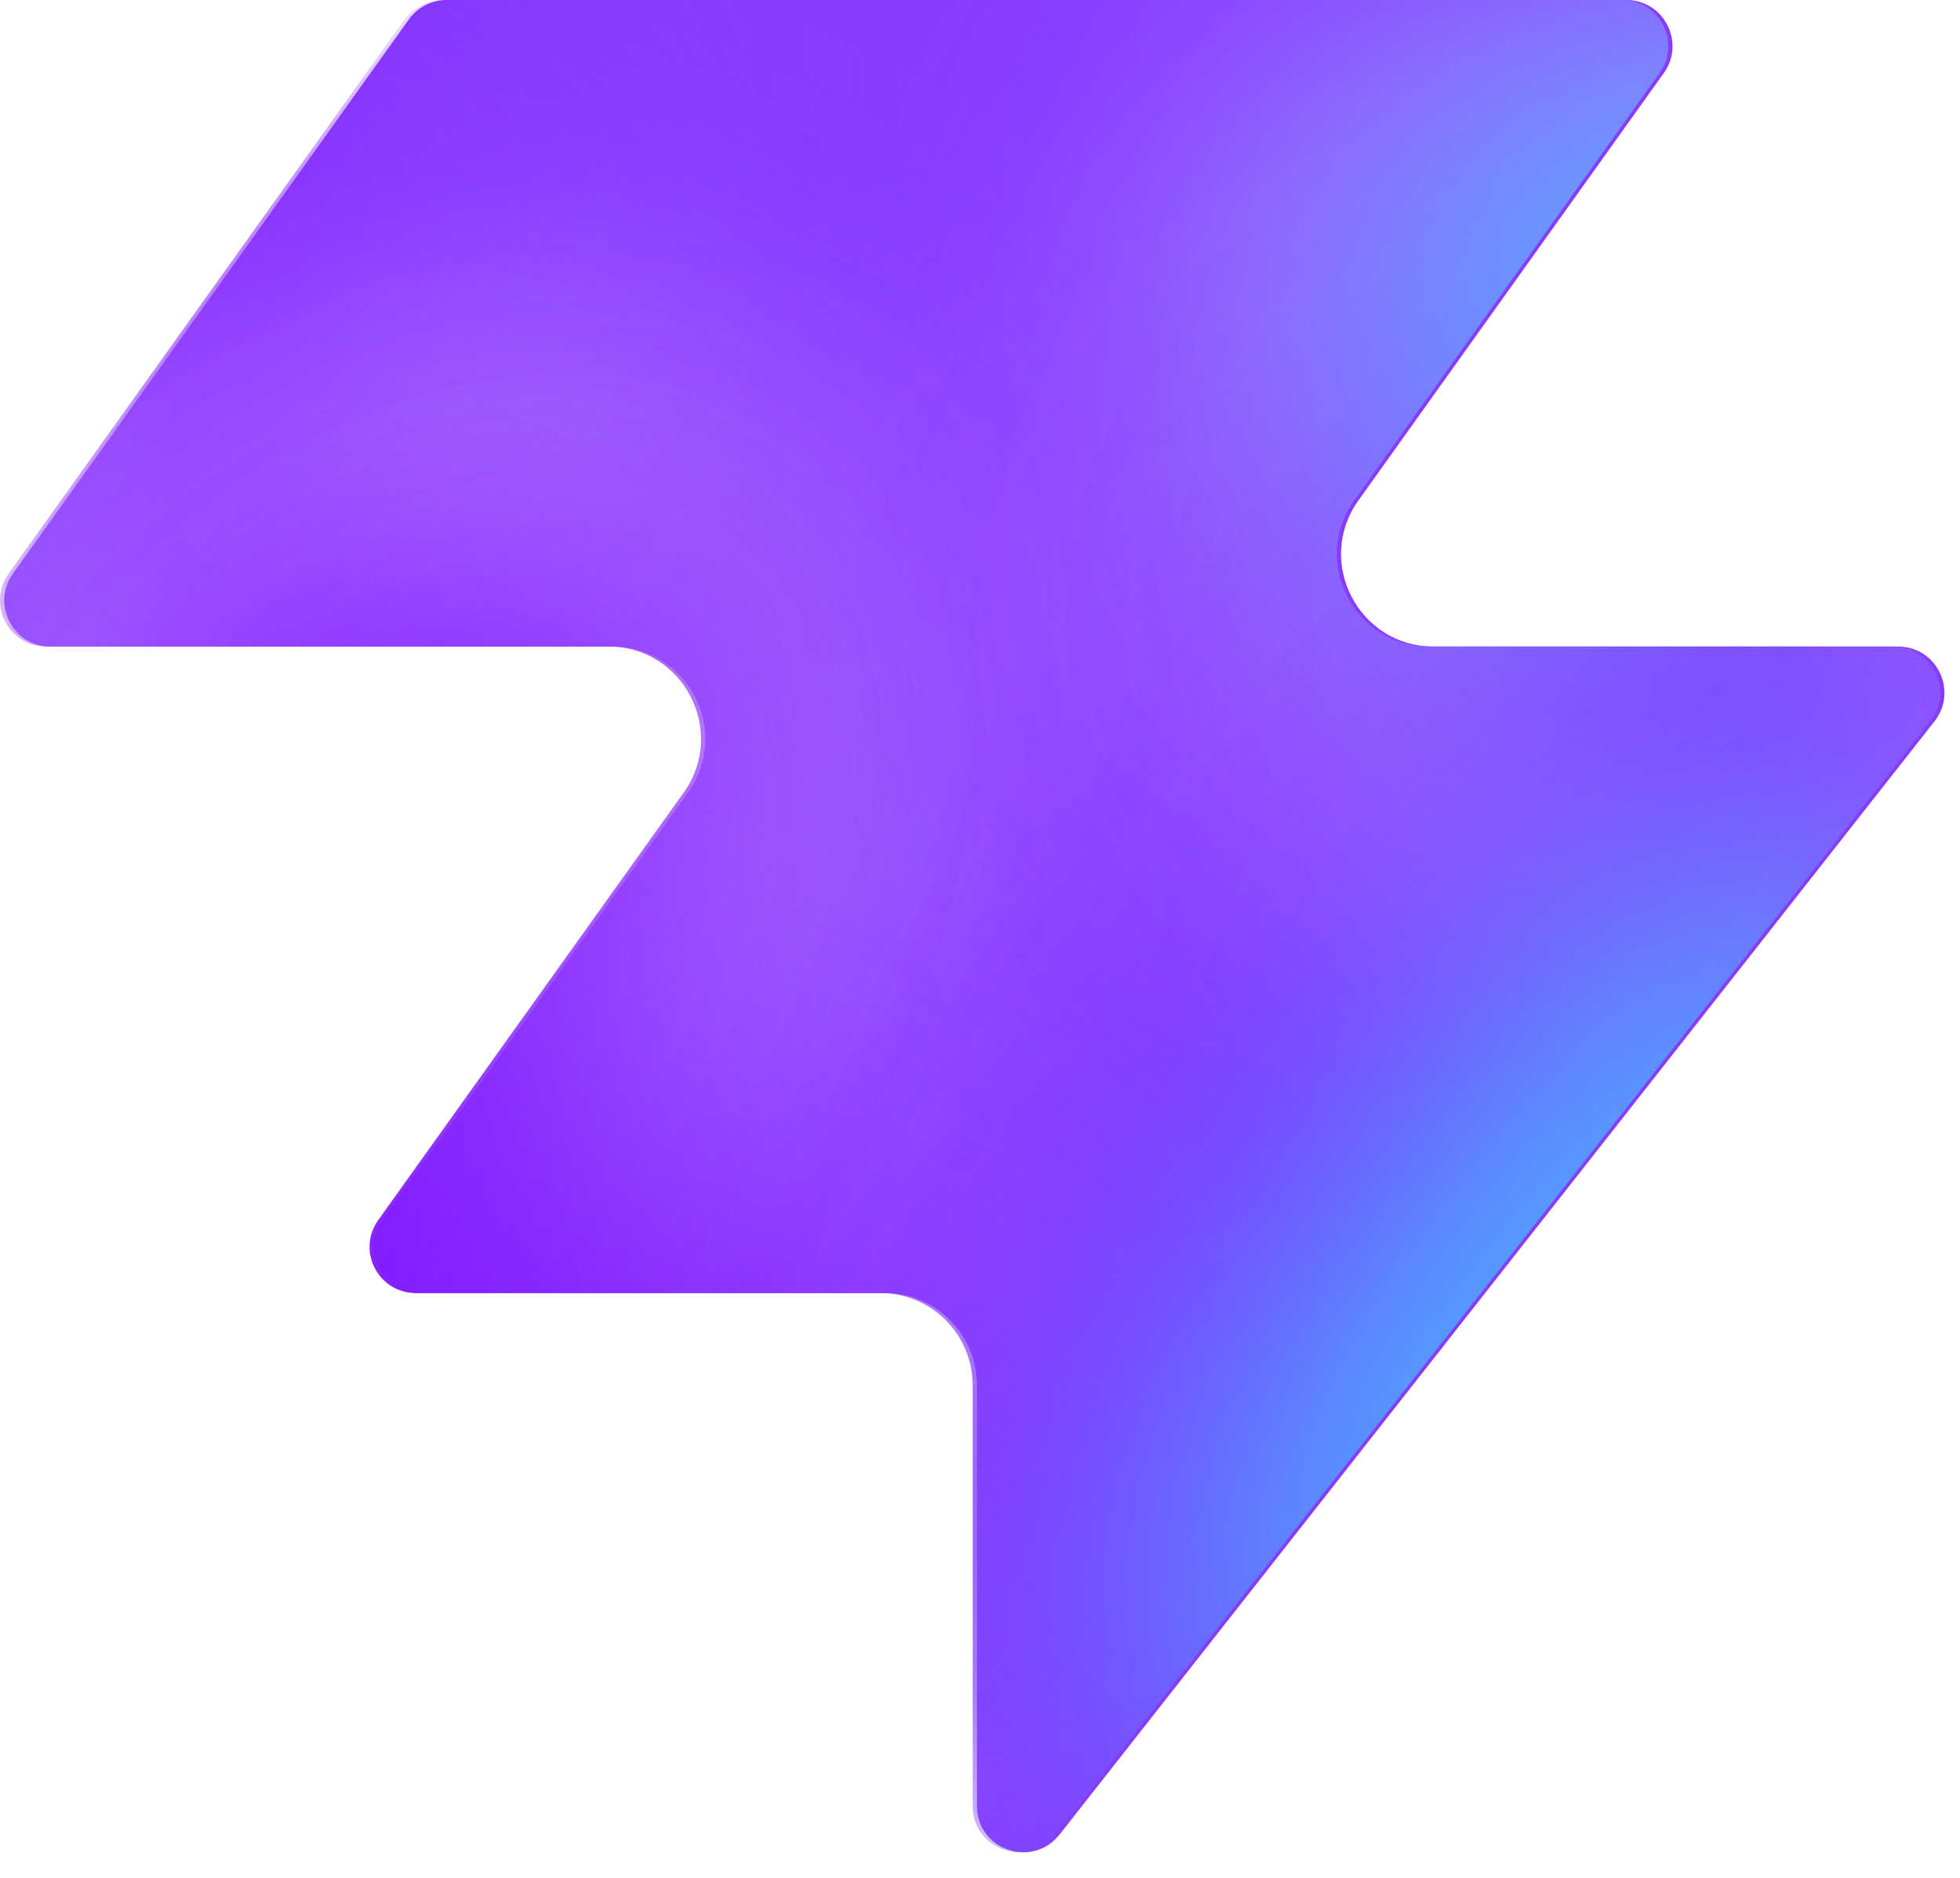
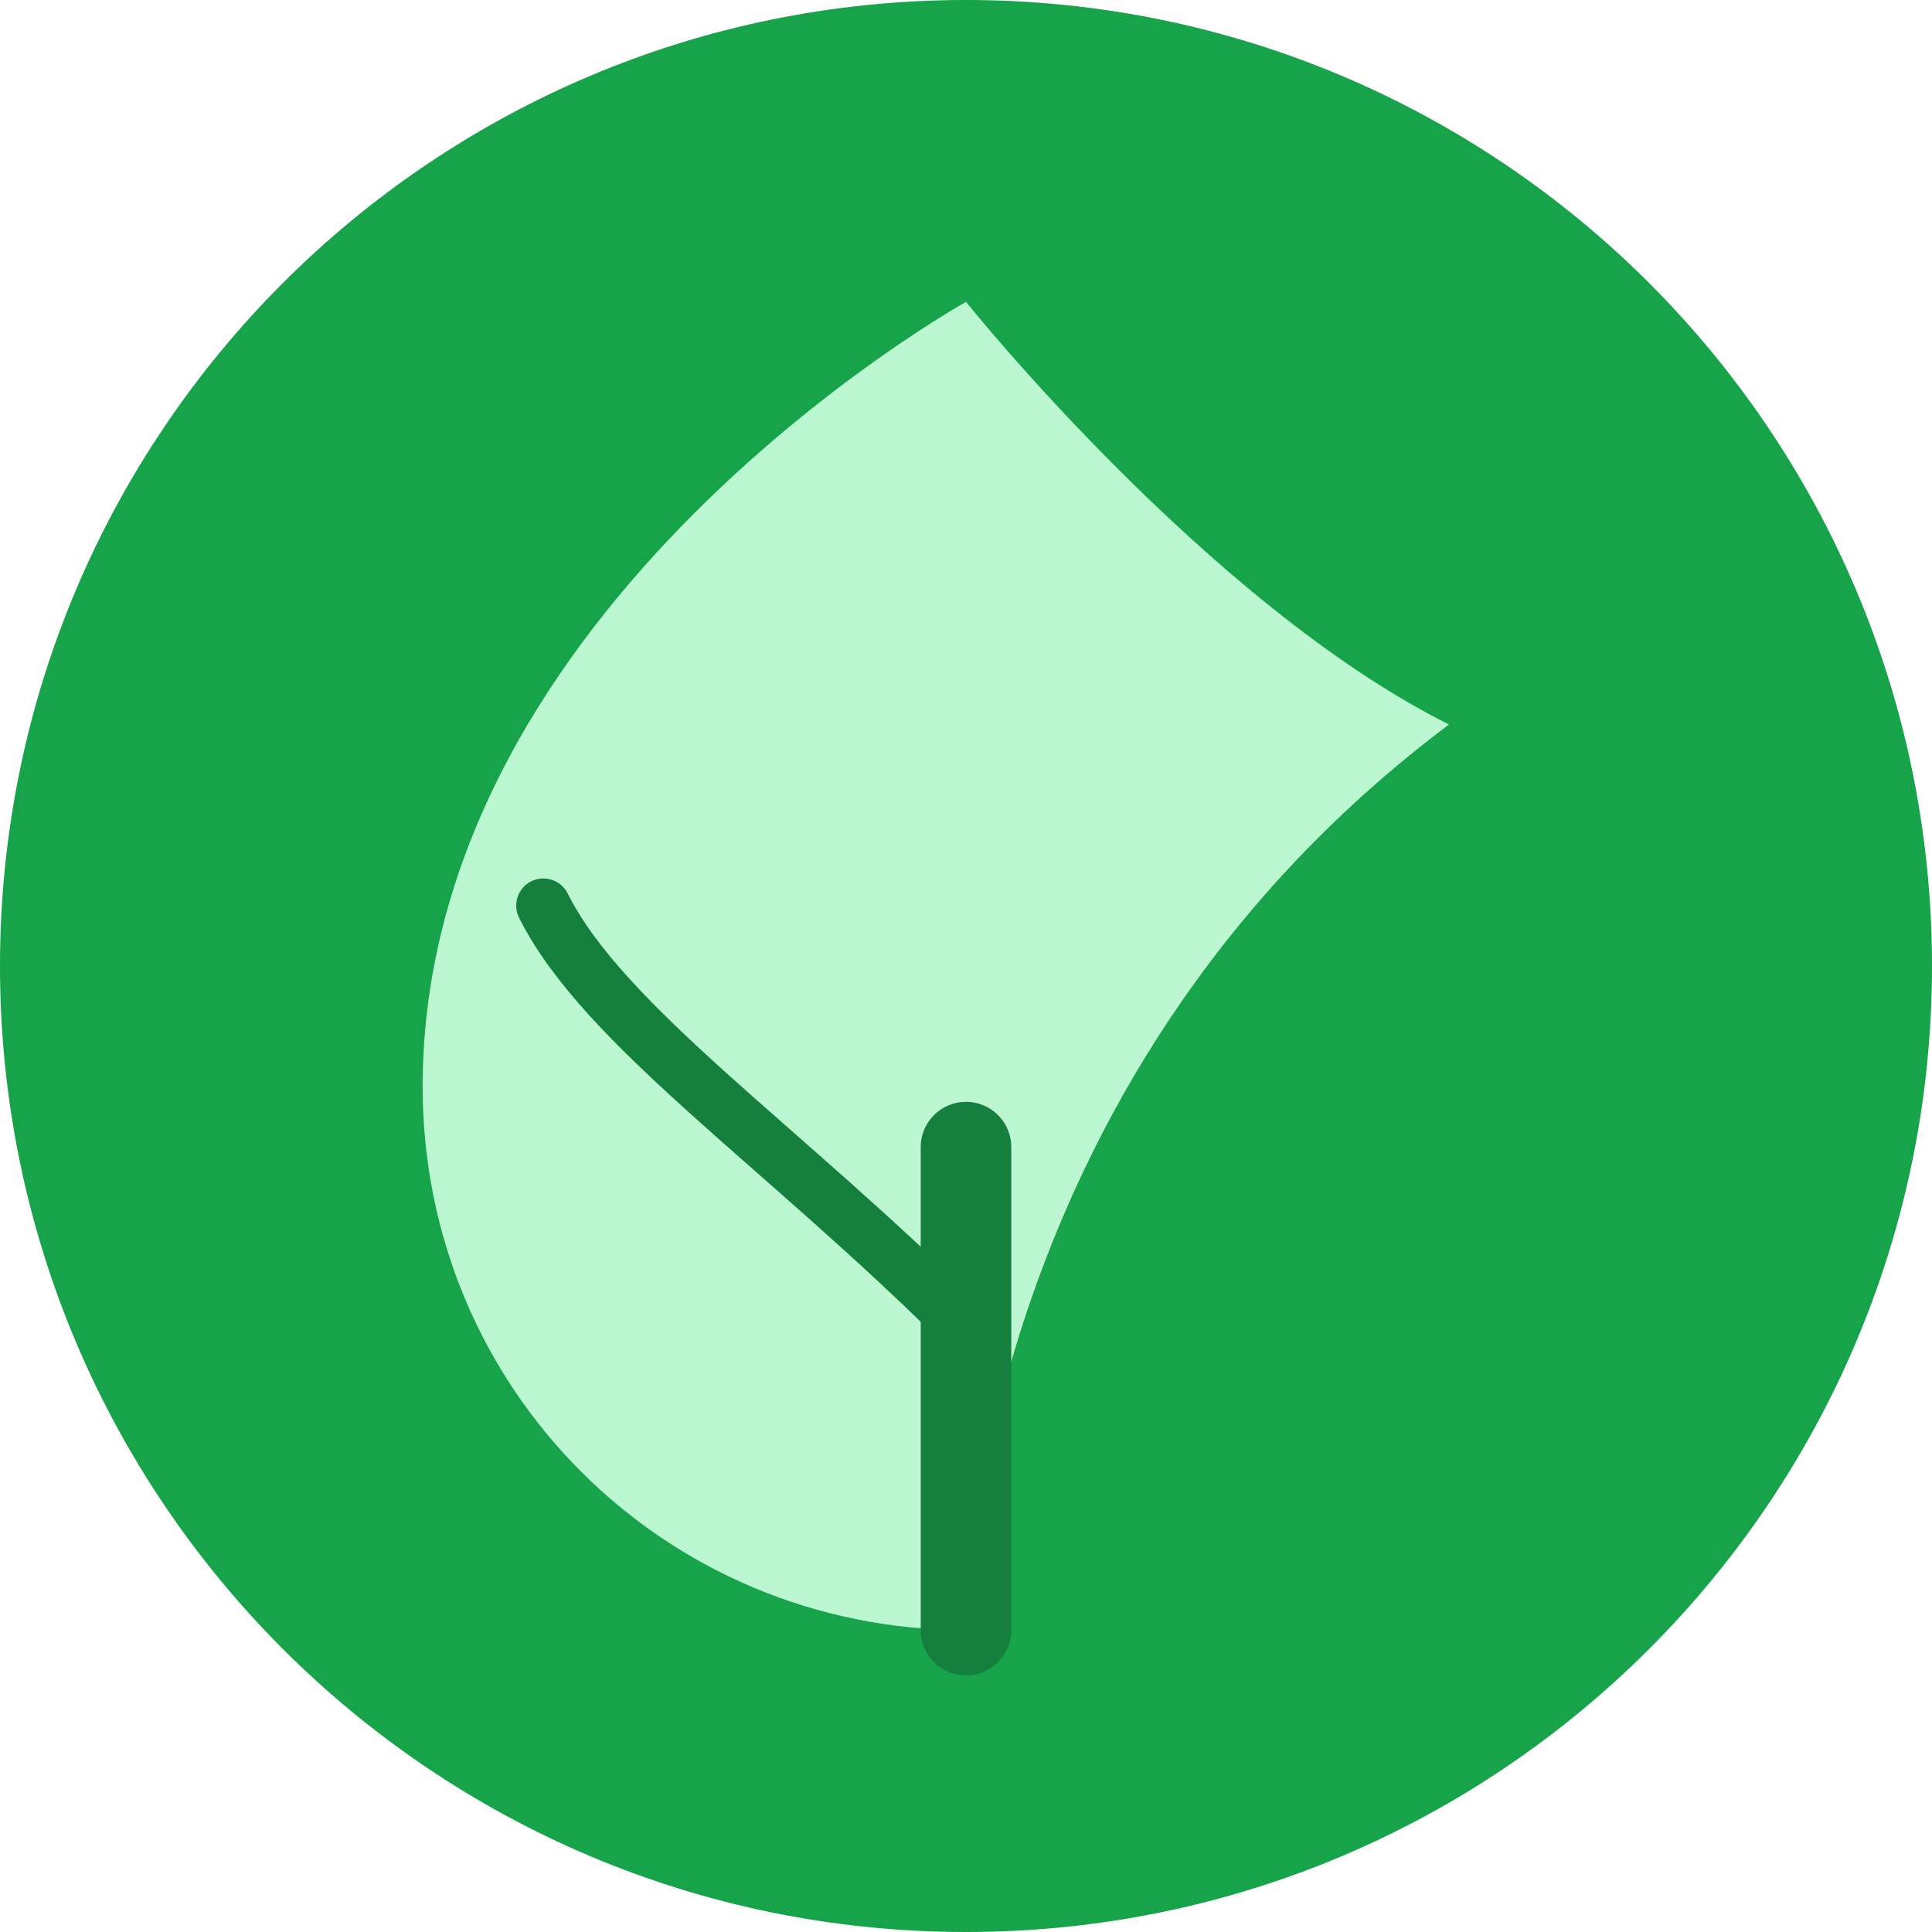
- <svg xmlns="http://www.w3.org/2000/svg" width="48" height="46" fill="none" viewBox="0 0 48 46">
-   <path fill="#863bff" d="M25.946 44.938c-.664.845-2.021.375-2.021-.698V33.937a2.26 2.26 0 0 0-2.262-2.262H10.287c-.92 0-1.456-1.04-.92-1.788l7.48-10.471c1.07-1.497 0-3.578-1.842-3.578H1.237c-.92 0-1.456-1.04-.92-1.788L10.013.474c.214-.297.556-.474.92-.474h28.894c.92 0 1.456 1.04.92 1.788l-7.48 10.471c-1.07 1.498 0 3.579 1.842 3.579h11.377c.943 0 1.473 1.088.89 1.83L25.947 44.94z" style="fill:#863bff;fill:color(display-p3 .525 .23 1);fill-opacity:1" />
-   <mask id="a" width="48" height="46" x="0" y="0" maskUnits="userSpaceOnUse" style="mask-type:alpha">
-     <path fill="#000" d="M25.842 44.938c-.664.844-2.021.375-2.021-.698V33.937a2.26 2.26 0 0 0-2.262-2.262H10.183c-.92 0-1.456-1.04-.92-1.788l7.48-10.471c1.07-1.498 0-3.579-1.842-3.579H1.133c-.92 0-1.456-1.04-.92-1.787L9.91.473c.214-.297.556-.474.92-.474h28.894c.92 0 1.456 1.04.92 1.788l-7.48 10.471c-1.07 1.498 0 3.578 1.842 3.578h11.377c.943 0 1.473 1.088.89 1.832L25.843 44.94z" style="fill:#000;fill-opacity:1" />
-   </mask>
-   <g mask="url(#a)">
-     <g filter="url(#b)">
-       <ellipse cx="5.508" cy="14.704" fill="#ede6ff" rx="5.508" ry="14.704" style="fill:#ede6ff;fill:color(display-p3 .927 .903 1);fill-opacity:1" transform="matrix(.00324 1 1 -.00324 -4.47 31.516)" />
-     </g>
-     <g filter="url(#c)">
-       <ellipse cx="10.399" cy="29.851" fill="#ede6ff" rx="10.399" ry="29.851" style="fill:#ede6ff;fill:color(display-p3 .927 .903 1);fill-opacity:1" transform="matrix(.00324 1 1 -.00324 -39.328 7.883)" />
-     </g>
-     <g filter="url(#d)">
-       <ellipse cx="5.508" cy="30.487" fill="#7e14ff" rx="5.508" ry="30.487" style="fill:#7e14ff;fill:color(display-p3 .492 .077 1);fill-opacity:1" transform="rotate(89.814 -25.913 -14.639)scale(1 -1)" />
-     </g>
-     <g filter="url(#e)">
-       <ellipse cx="5.508" cy="30.599" fill="#7e14ff" rx="5.508" ry="30.599" style="fill:#7e14ff;fill:color(display-p3 .492 .077 1);fill-opacity:1" transform="rotate(89.814 -32.644 -3.334)scale(1 -1)" />
-     </g>
-     <g filter="url(#f)">
-       <ellipse cx="5.508" cy="30.599" fill="#7e14ff" rx="5.508" ry="30.599" style="fill:#7e14ff;fill:color(display-p3 .492 .077 1);fill-opacity:1" transform="matrix(.00324 1 1 -.00324 -34.34 30.47)" />
-     </g>
-     <g filter="url(#g)">
-       <ellipse cx="14.072" cy="22.078" fill="#ede6ff" rx="14.072" ry="22.078" style="fill:#ede6ff;fill:color(display-p3 .927 .903 1);fill-opacity:1" transform="rotate(93.35 24.506 48.493)scale(-1 1)" />
-     </g>
-     <g filter="url(#h)">
-       <ellipse cx="3.47" cy="21.501" fill="#7e14ff" rx="3.47" ry="21.501" style="fill:#7e14ff;fill:color(display-p3 .492 .077 1);fill-opacity:1" transform="rotate(89.009 28.708 47.59)scale(-1 1)" />
-     </g>
-     <g filter="url(#i)">
-       <ellipse cx="3.47" cy="21.501" fill="#7e14ff" rx="3.47" ry="21.501" style="fill:#7e14ff;fill:color(display-p3 .492 .077 1);fill-opacity:1" transform="rotate(89.009 28.708 47.59)scale(-1 1)" />
-     </g>
-     <g filter="url(#j)">
-       <ellipse cx=".387" cy="8.972" fill="#7e14ff" rx="4.407" ry="29.108" style="fill:#7e14ff;fill:color(display-p3 .492 .077 1);fill-opacity:1" transform="rotate(39.51 .387 8.972)" />
-     </g>
-     <g filter="url(#k)">
-       <ellipse cx="47.523" cy="-6.092" fill="#7e14ff" rx="4.407" ry="29.108" style="fill:#7e14ff;fill:color(display-p3 .492 .077 1);fill-opacity:1" transform="rotate(37.892 47.523 -6.092)" />
-     </g>
-     <g filter="url(#l)">
-       <ellipse cx="41.412" cy="6.333" fill="#47bfff" rx="5.971" ry="9.665" style="fill:#47bfff;fill:color(display-p3 .28 .748 1);fill-opacity:1" transform="rotate(37.892 41.412 6.333)" />
-     </g>
-     <g filter="url(#m)">
-       <ellipse cx="-1.879" cy="38.332" fill="#7e14ff" rx="4.407" ry="29.108" style="fill:#7e14ff;fill:color(display-p3 .492 .077 1);fill-opacity:1" transform="rotate(37.892 -1.88 38.332)" />
-     </g>
-     <g filter="url(#n)">
-       <ellipse cx="-1.879" cy="38.332" fill="#7e14ff" rx="4.407" ry="29.108" style="fill:#7e14ff;fill:color(display-p3 .492 .077 1);fill-opacity:1" transform="rotate(37.892 -1.88 38.332)" />
-     </g>
-     <g filter="url(#o)">
-       <ellipse cx="35.651" cy="29.907" fill="#7e14ff" rx="4.407" ry="29.108" style="fill:#7e14ff;fill:color(display-p3 .492 .077 1);fill-opacity:1" transform="rotate(37.892 35.651 29.907)" />
-     </g>
-     <g filter="url(#p)">
-       <ellipse cx="38.418" cy="32.4" fill="#47bfff" rx="5.971" ry="15.297" style="fill:#47bfff;fill:color(display-p3 .28 .748 1);fill-opacity:1" transform="rotate(37.892 38.418 32.4)" />
-     </g>
-   </g>
-   <defs>
-     <filter id="b" width="60.045" height="41.654" x="-19.77" y="16.149" color-interpolation-filters="sRGB" filterUnits="userSpaceOnUse">
-       <feFlood flood-opacity="0" result="BackgroundImageFix" />
-       <feBlend in="SourceGraphic" in2="BackgroundImageFix" result="shape" />
-       <feGaussianBlur result="effect1_foregroundBlur_2002_17158" stdDeviation="7.659" />
-     </filter>
-     <filter id="c" width="90.34" height="51.437" x="-54.613" y="-7.533" color-interpolation-filters="sRGB" filterUnits="userSpaceOnUse">
-       <feFlood flood-opacity="0" result="BackgroundImageFix" />
-       <feBlend in="SourceGraphic" in2="BackgroundImageFix" result="shape" />
-       <feGaussianBlur result="effect1_foregroundBlur_2002_17158" stdDeviation="7.659" />
-     </filter>
-     <filter id="d" width="79.355" height="29.4" x="-49.64" y="2.03" color-interpolation-filters="sRGB" filterUnits="userSpaceOnUse">
-       <feFlood flood-opacity="0" result="BackgroundImageFix" />
-       <feBlend in="SourceGraphic" in2="BackgroundImageFix" result="shape" />
-       <feGaussianBlur result="effect1_foregroundBlur_2002_17158" stdDeviation="4.596" />
-     </filter>
-     <filter id="e" width="79.579" height="29.4" x="-45.045" y="20.029" color-interpolation-filters="sRGB" filterUnits="userSpaceOnUse">
-       <feFlood flood-opacity="0" result="BackgroundImageFix" />
-       <feBlend in="SourceGraphic" in2="BackgroundImageFix" result="shape" />
-       <feGaussianBlur result="effect1_foregroundBlur_2002_17158" stdDeviation="4.596" />
-     </filter>
-     <filter id="f" width="79.579" height="29.4" x="-43.513" y="21.178" color-interpolation-filters="sRGB" filterUnits="userSpaceOnUse">
-       <feFlood flood-opacity="0" result="BackgroundImageFix" />
-       <feBlend in="SourceGraphic" in2="BackgroundImageFix" result="shape" />
-       <feGaussianBlur result="effect1_foregroundBlur_2002_17158" stdDeviation="4.596" />
-     </filter>
-     <filter id="g" width="74.749" height="58.852" x="15.756" y="-17.901" color-interpolation-filters="sRGB" filterUnits="userSpaceOnUse">
-       <feFlood flood-opacity="0" result="BackgroundImageFix" />
-       <feBlend in="SourceGraphic" in2="BackgroundImageFix" result="shape" />
-       <feGaussianBlur result="effect1_foregroundBlur_2002_17158" stdDeviation="7.659" />
-     </filter>
-     <filter id="h" width="61.377" height="25.362" x="23.548" y="2.284" color-interpolation-filters="sRGB" filterUnits="userSpaceOnUse">
-       <feFlood flood-opacity="0" result="BackgroundImageFix" />
-       <feBlend in="SourceGraphic" in2="BackgroundImageFix" result="shape" />
-       <feGaussianBlur result="effect1_foregroundBlur_2002_17158" stdDeviation="4.596" />
-     </filter>
-     <filter id="i" width="61.377" height="25.362" x="23.548" y="2.284" color-interpolation-filters="sRGB" filterUnits="userSpaceOnUse">
-       <feFlood flood-opacity="0" result="BackgroundImageFix" />
-       <feBlend in="SourceGraphic" in2="BackgroundImageFix" result="shape" />
-       <feGaussianBlur result="effect1_foregroundBlur_2002_17158" stdDeviation="4.596" />
-     </filter>
-     <filter id="j" width="56.045" height="63.649" x="-27.636" y="-22.853" color-interpolation-filters="sRGB" filterUnits="userSpaceOnUse">
-       <feFlood flood-opacity="0" result="BackgroundImageFix" />
-       <feBlend in="SourceGraphic" in2="BackgroundImageFix" result="shape" />
-       <feGaussianBlur result="effect1_foregroundBlur_2002_17158" stdDeviation="4.596" />
-     </filter>
-     <filter id="k" width="54.814" height="64.646" x="20.116" y="-38.415" color-interpolation-filters="sRGB" filterUnits="userSpaceOnUse">
-       <feFlood flood-opacity="0" result="BackgroundImageFix" />
-       <feBlend in="SourceGraphic" in2="BackgroundImageFix" result="shape" />
-       <feGaussianBlur result="effect1_foregroundBlur_2002_17158" stdDeviation="4.596" />
-     </filter>
-     <filter id="l" width="33.541" height="35.313" x="24.641" y="-11.323" color-interpolation-filters="sRGB" filterUnits="userSpaceOnUse">
-       <feFlood flood-opacity="0" result="BackgroundImageFix" />
-       <feBlend in="SourceGraphic" in2="BackgroundImageFix" result="shape" />
-       <feGaussianBlur result="effect1_foregroundBlur_2002_17158" stdDeviation="4.596" />
-     </filter>
-     <filter id="m" width="54.814" height="64.646" x="-29.286" y="6.009" color-interpolation-filters="sRGB" filterUnits="userSpaceOnUse">
-       <feFlood flood-opacity="0" result="BackgroundImageFix" />
-       <feBlend in="SourceGraphic" in2="BackgroundImageFix" result="shape" />
-       <feGaussianBlur result="effect1_foregroundBlur_2002_17158" stdDeviation="4.596" />
-     </filter>
-     <filter id="n" width="54.814" height="64.646" x="-29.286" y="6.009" color-interpolation-filters="sRGB" filterUnits="userSpaceOnUse">
-       <feFlood flood-opacity="0" result="BackgroundImageFix" />
-       <feBlend in="SourceGraphic" in2="BackgroundImageFix" result="shape" />
-       <feGaussianBlur result="effect1_foregroundBlur_2002_17158" stdDeviation="4.596" />
-     </filter>
-     <filter id="o" width="54.814" height="64.646" x="8.244" y="-2.416" color-interpolation-filters="sRGB" filterUnits="userSpaceOnUse">
-       <feFlood flood-opacity="0" result="BackgroundImageFix" />
-       <feBlend in="SourceGraphic" in2="BackgroundImageFix" result="shape" />
-       <feGaussianBlur result="effect1_foregroundBlur_2002_17158" stdDeviation="4.596" />
-     </filter>
-     <filter id="p" width="39.409" height="43.623" x="18.713" y="10.588" color-interpolation-filters="sRGB" filterUnits="userSpaceOnUse">
-       <feFlood flood-opacity="0" result="BackgroundImageFix" />
-       <feBlend in="SourceGraphic" in2="BackgroundImageFix" result="shape" />
-       <feGaussianBlur result="effect1_foregroundBlur_2002_17158" stdDeviation="4.596" />
-     </filter>
-   </defs>
+ <svg xmlns="http://www.w3.org/2000/svg" viewBox="0 0 64 64" width="64" height="64">
+   <circle cx="32" cy="32" r="32" fill="#16a34a" />
+   <path d="M32 10        C32 10 14 20 14 36        C14 46 22 54 32 54        C32 54 32 36 48 24        C40 20 32 10 32 10Z" fill="#bbf7d0" />
+   <line x1="32" y1="54" x2="32" y2="38" stroke="#15803d" stroke-width="3" stroke-linecap="round" />
+   <path d="M32 44 C26 38 20 34 18 30" fill="none" stroke="#15803d" stroke-width="1.8" stroke-linecap="round" />
</svg>
